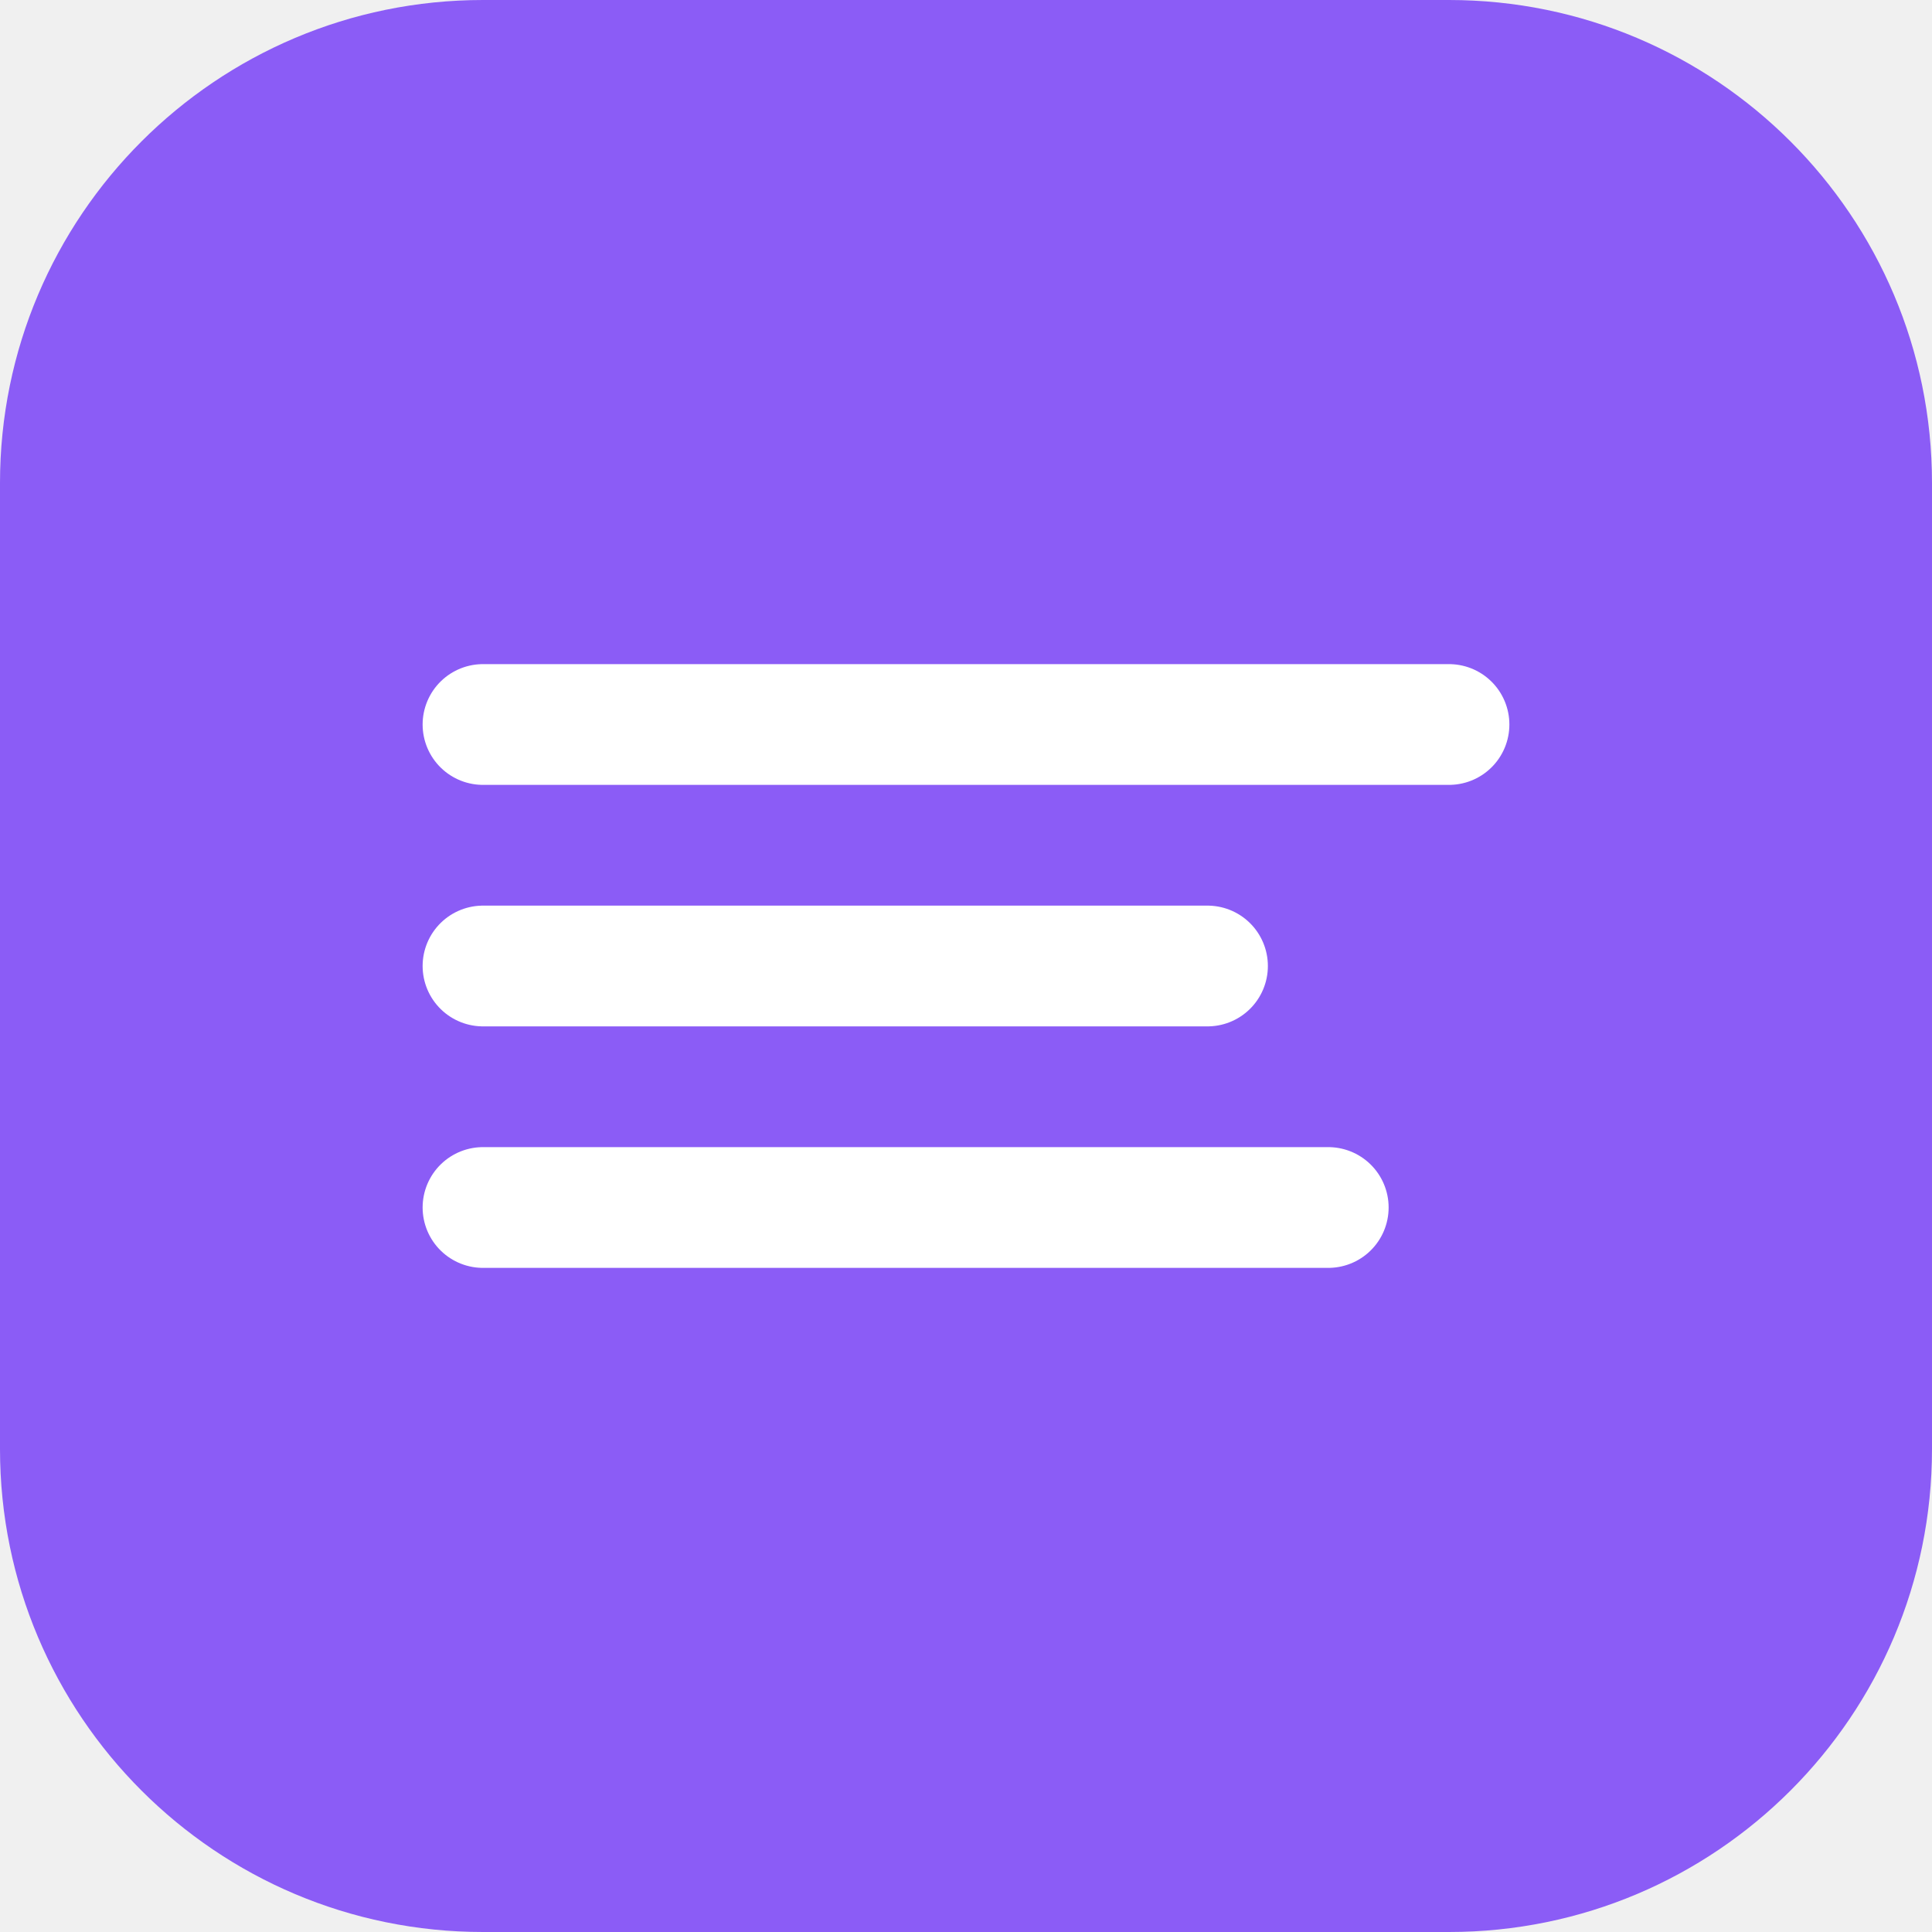
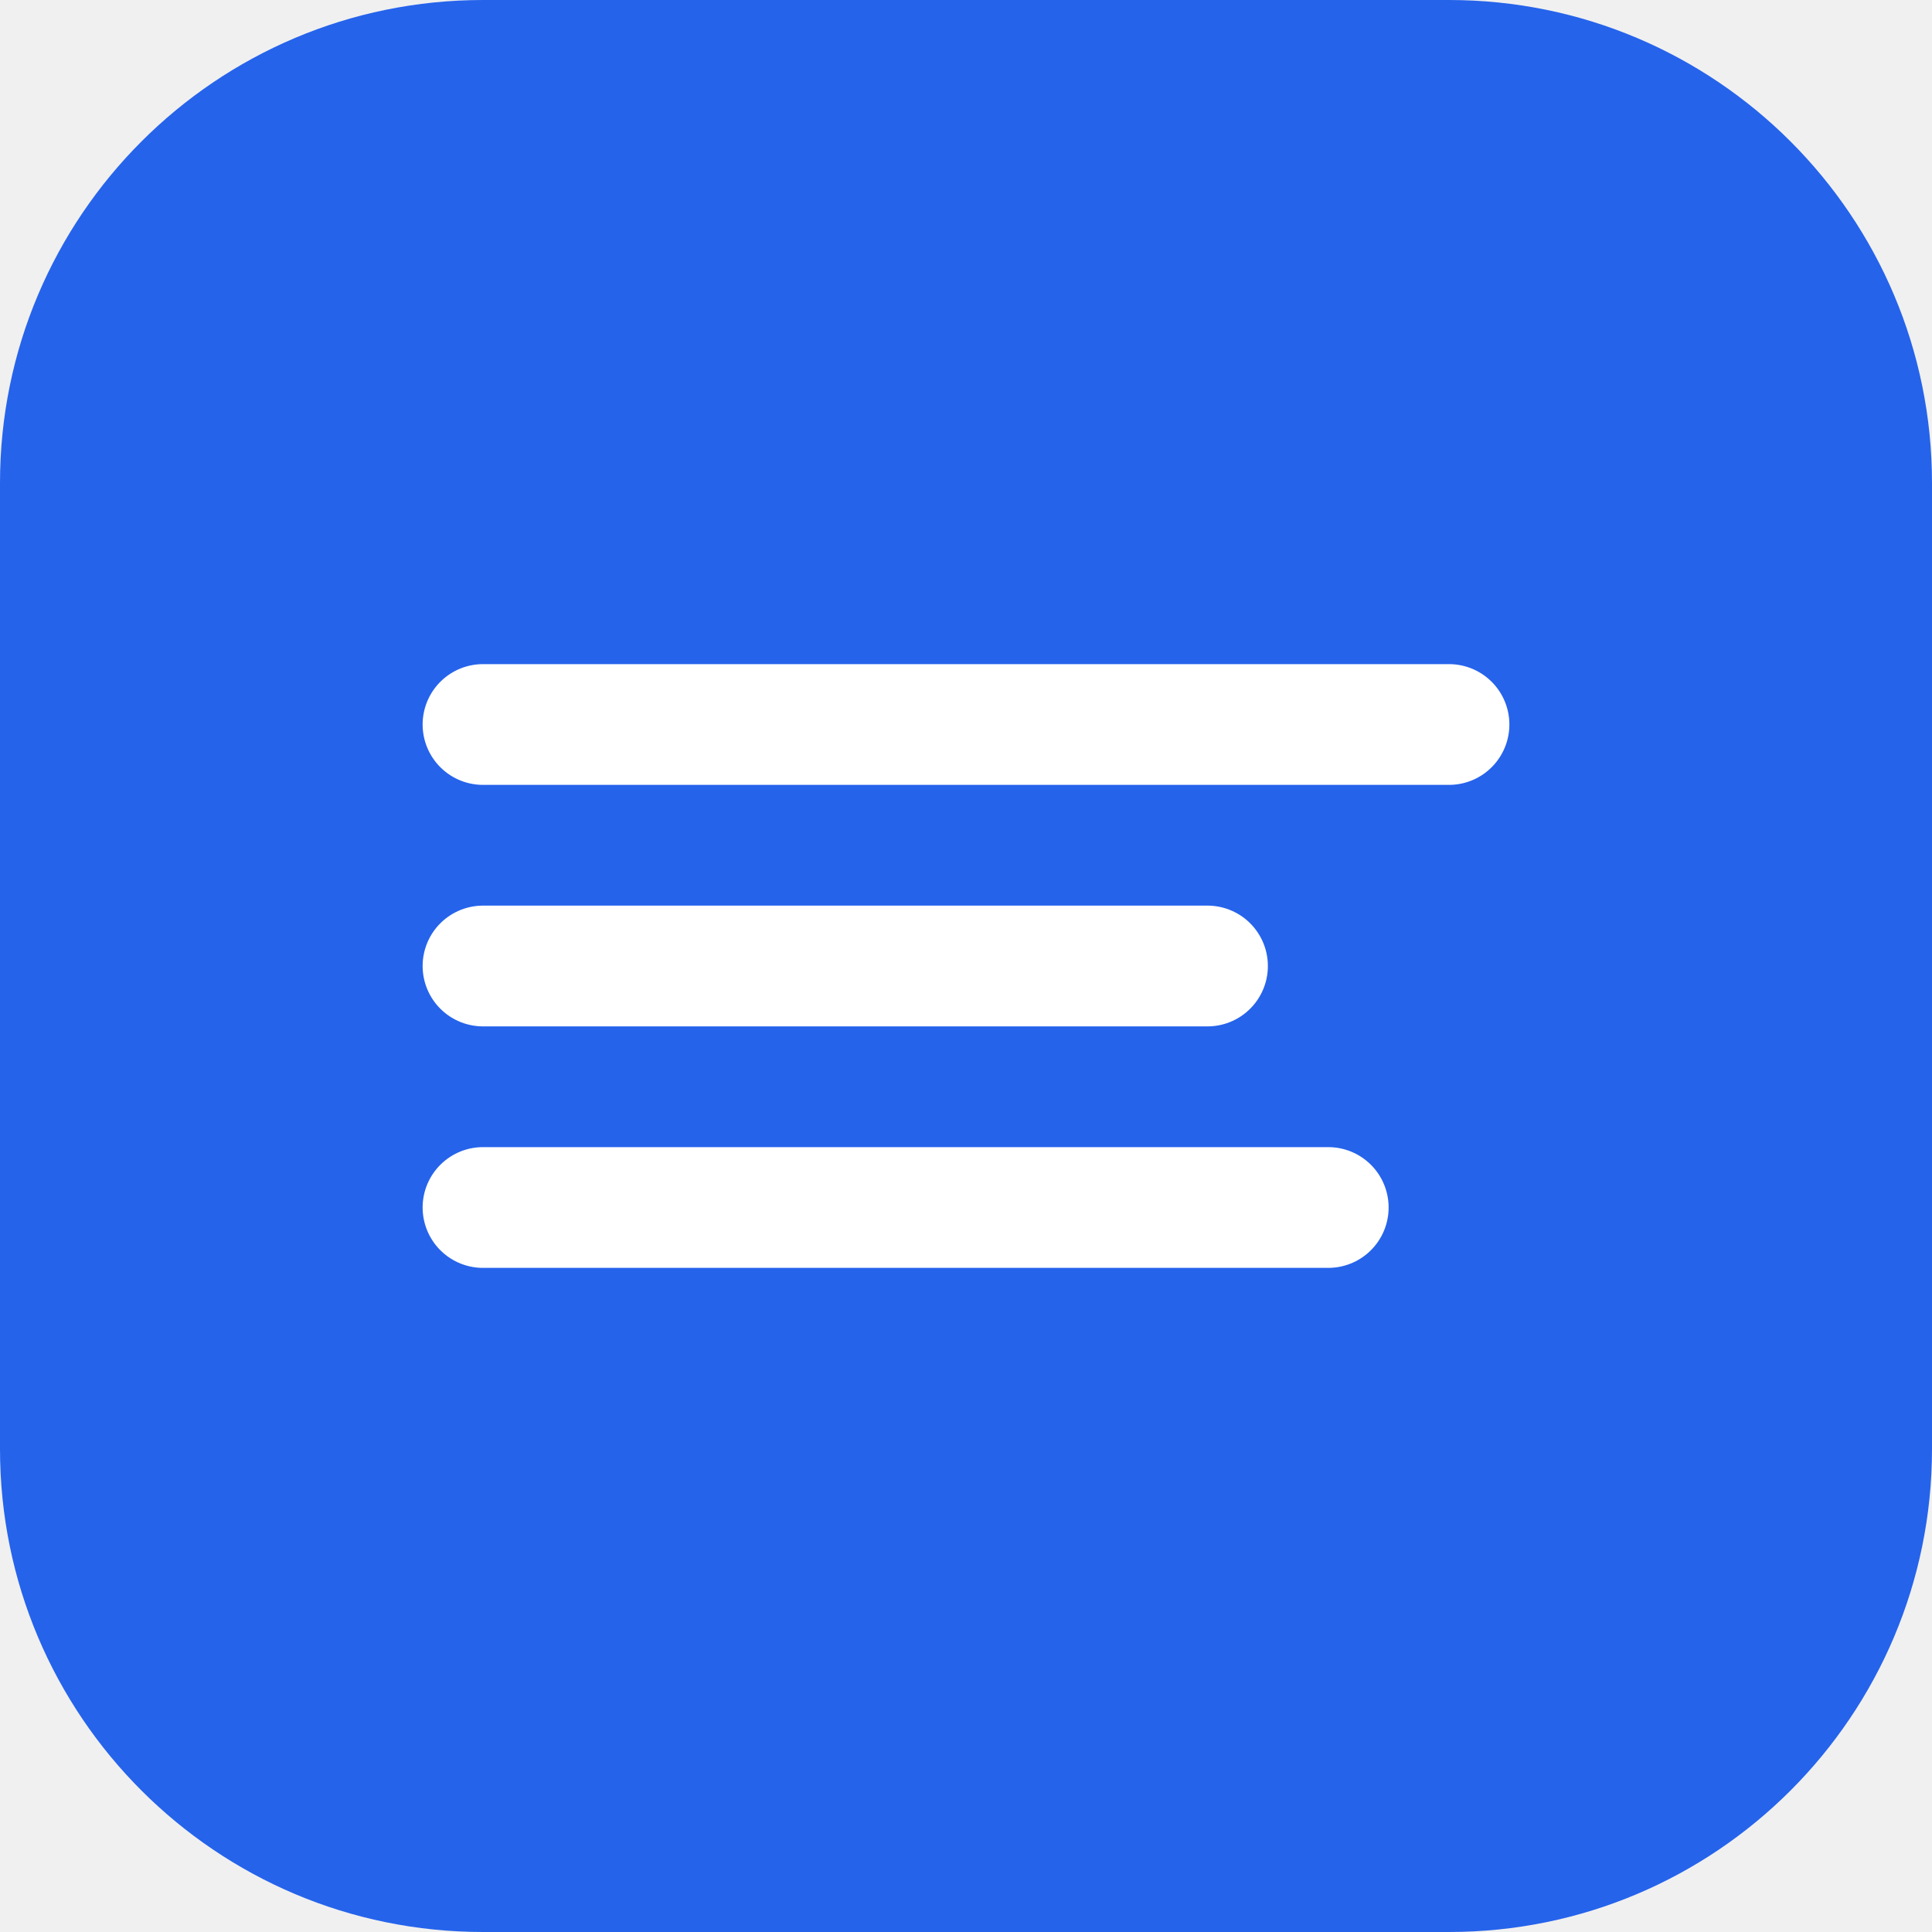
<svg xmlns="http://www.w3.org/2000/svg" viewBox="0 0 32 32" fill="none">
-   <rect width="32" height="32" rx="8" fill="#8b5cf6" />
+   <rect width="32" height="32" rx="8" fill="#2563eb" />
  <path d="M8 12h16M8 16h12M8 20h14" stroke="white" stroke-width="2" stroke-linecap="round" />
</svg>
